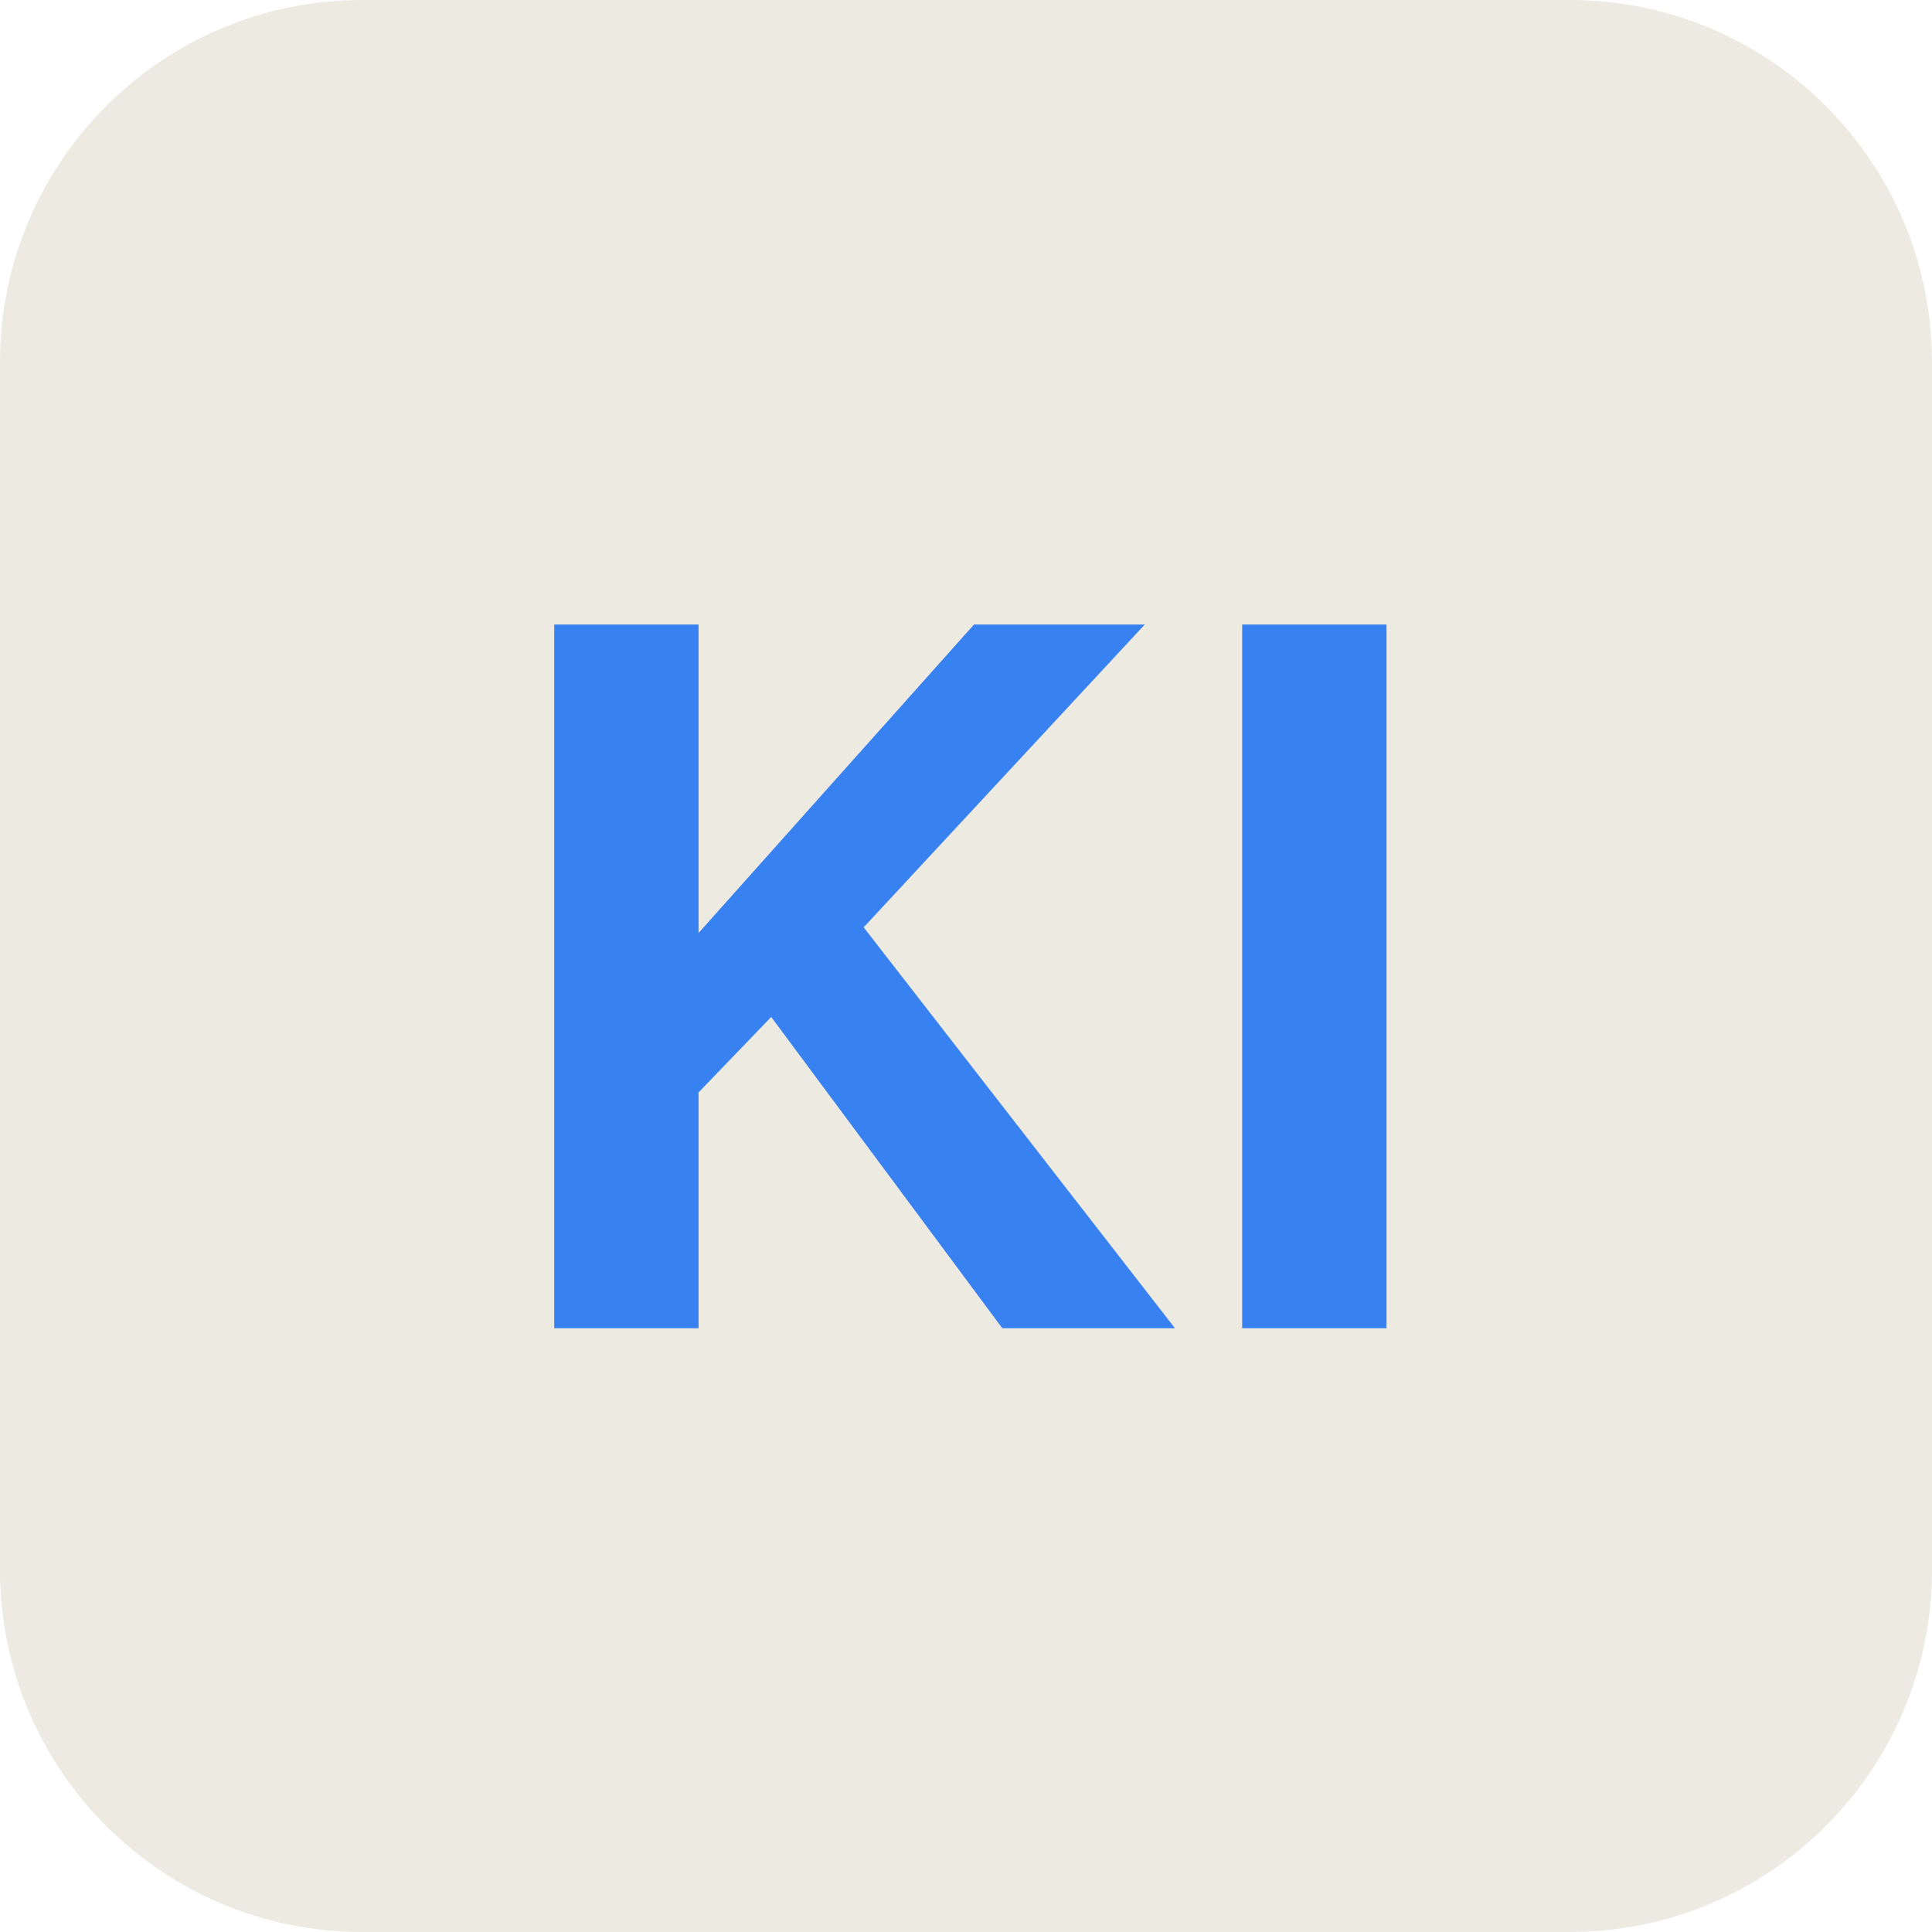
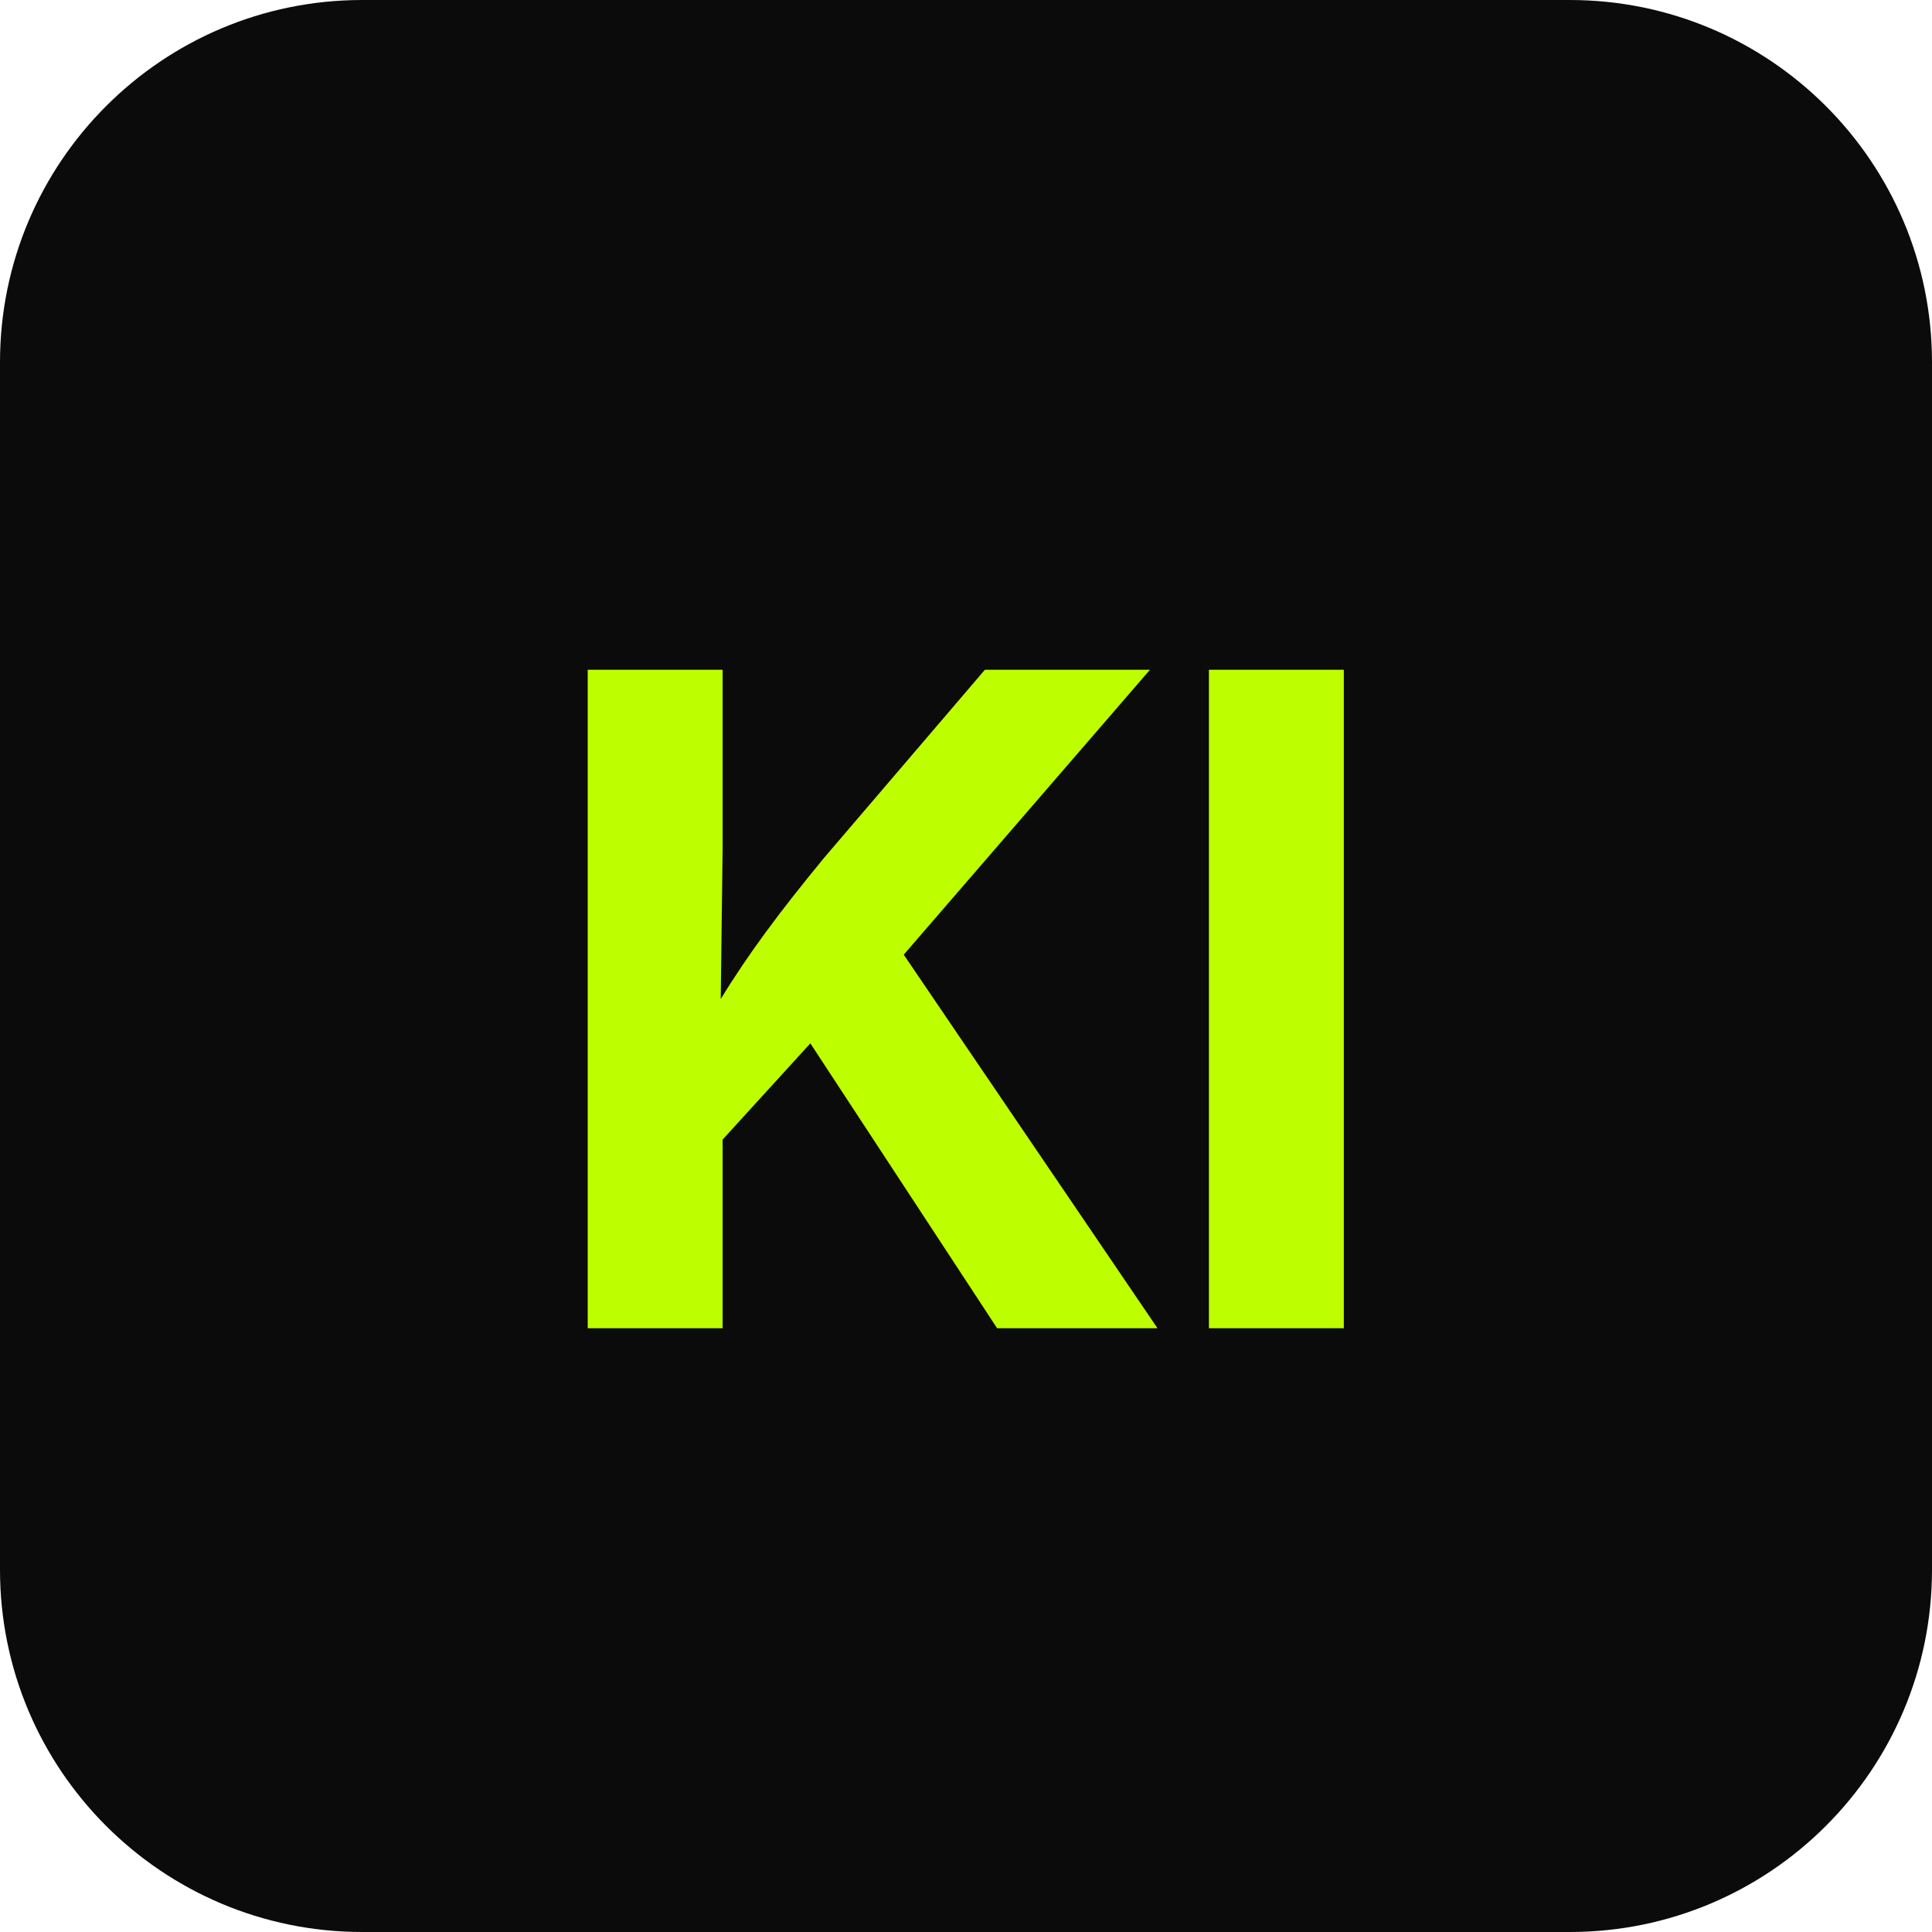
<svg xmlns="http://www.w3.org/2000/svg" viewBox="0 0 32 32" width="32" height="32">
-   <rect width="32" height="32" rx="6" ry="6" fill="#EDEAE1" />
-   <text x="16" y="22" font-family="Figtree, system-ui, -apple-system, 'Segoe UI', Helvetica, Arial, sans-serif" font-size="16" font-weight="700" fill="#3881F1" text-anchor="middle">KI</text>
+   <rect width="32" height="32" rx="6" ry="6" fill="#0B0B0B" />
+   <text x="16" y="22" font-family="Outfit, system-ui, -apple-system, 'Segoe UI', sans-serif" font-size="15" font-weight="700" fill="#BEFF00" text-anchor="middle" letter-spacing="-0.5">KI</text>
</svg>
